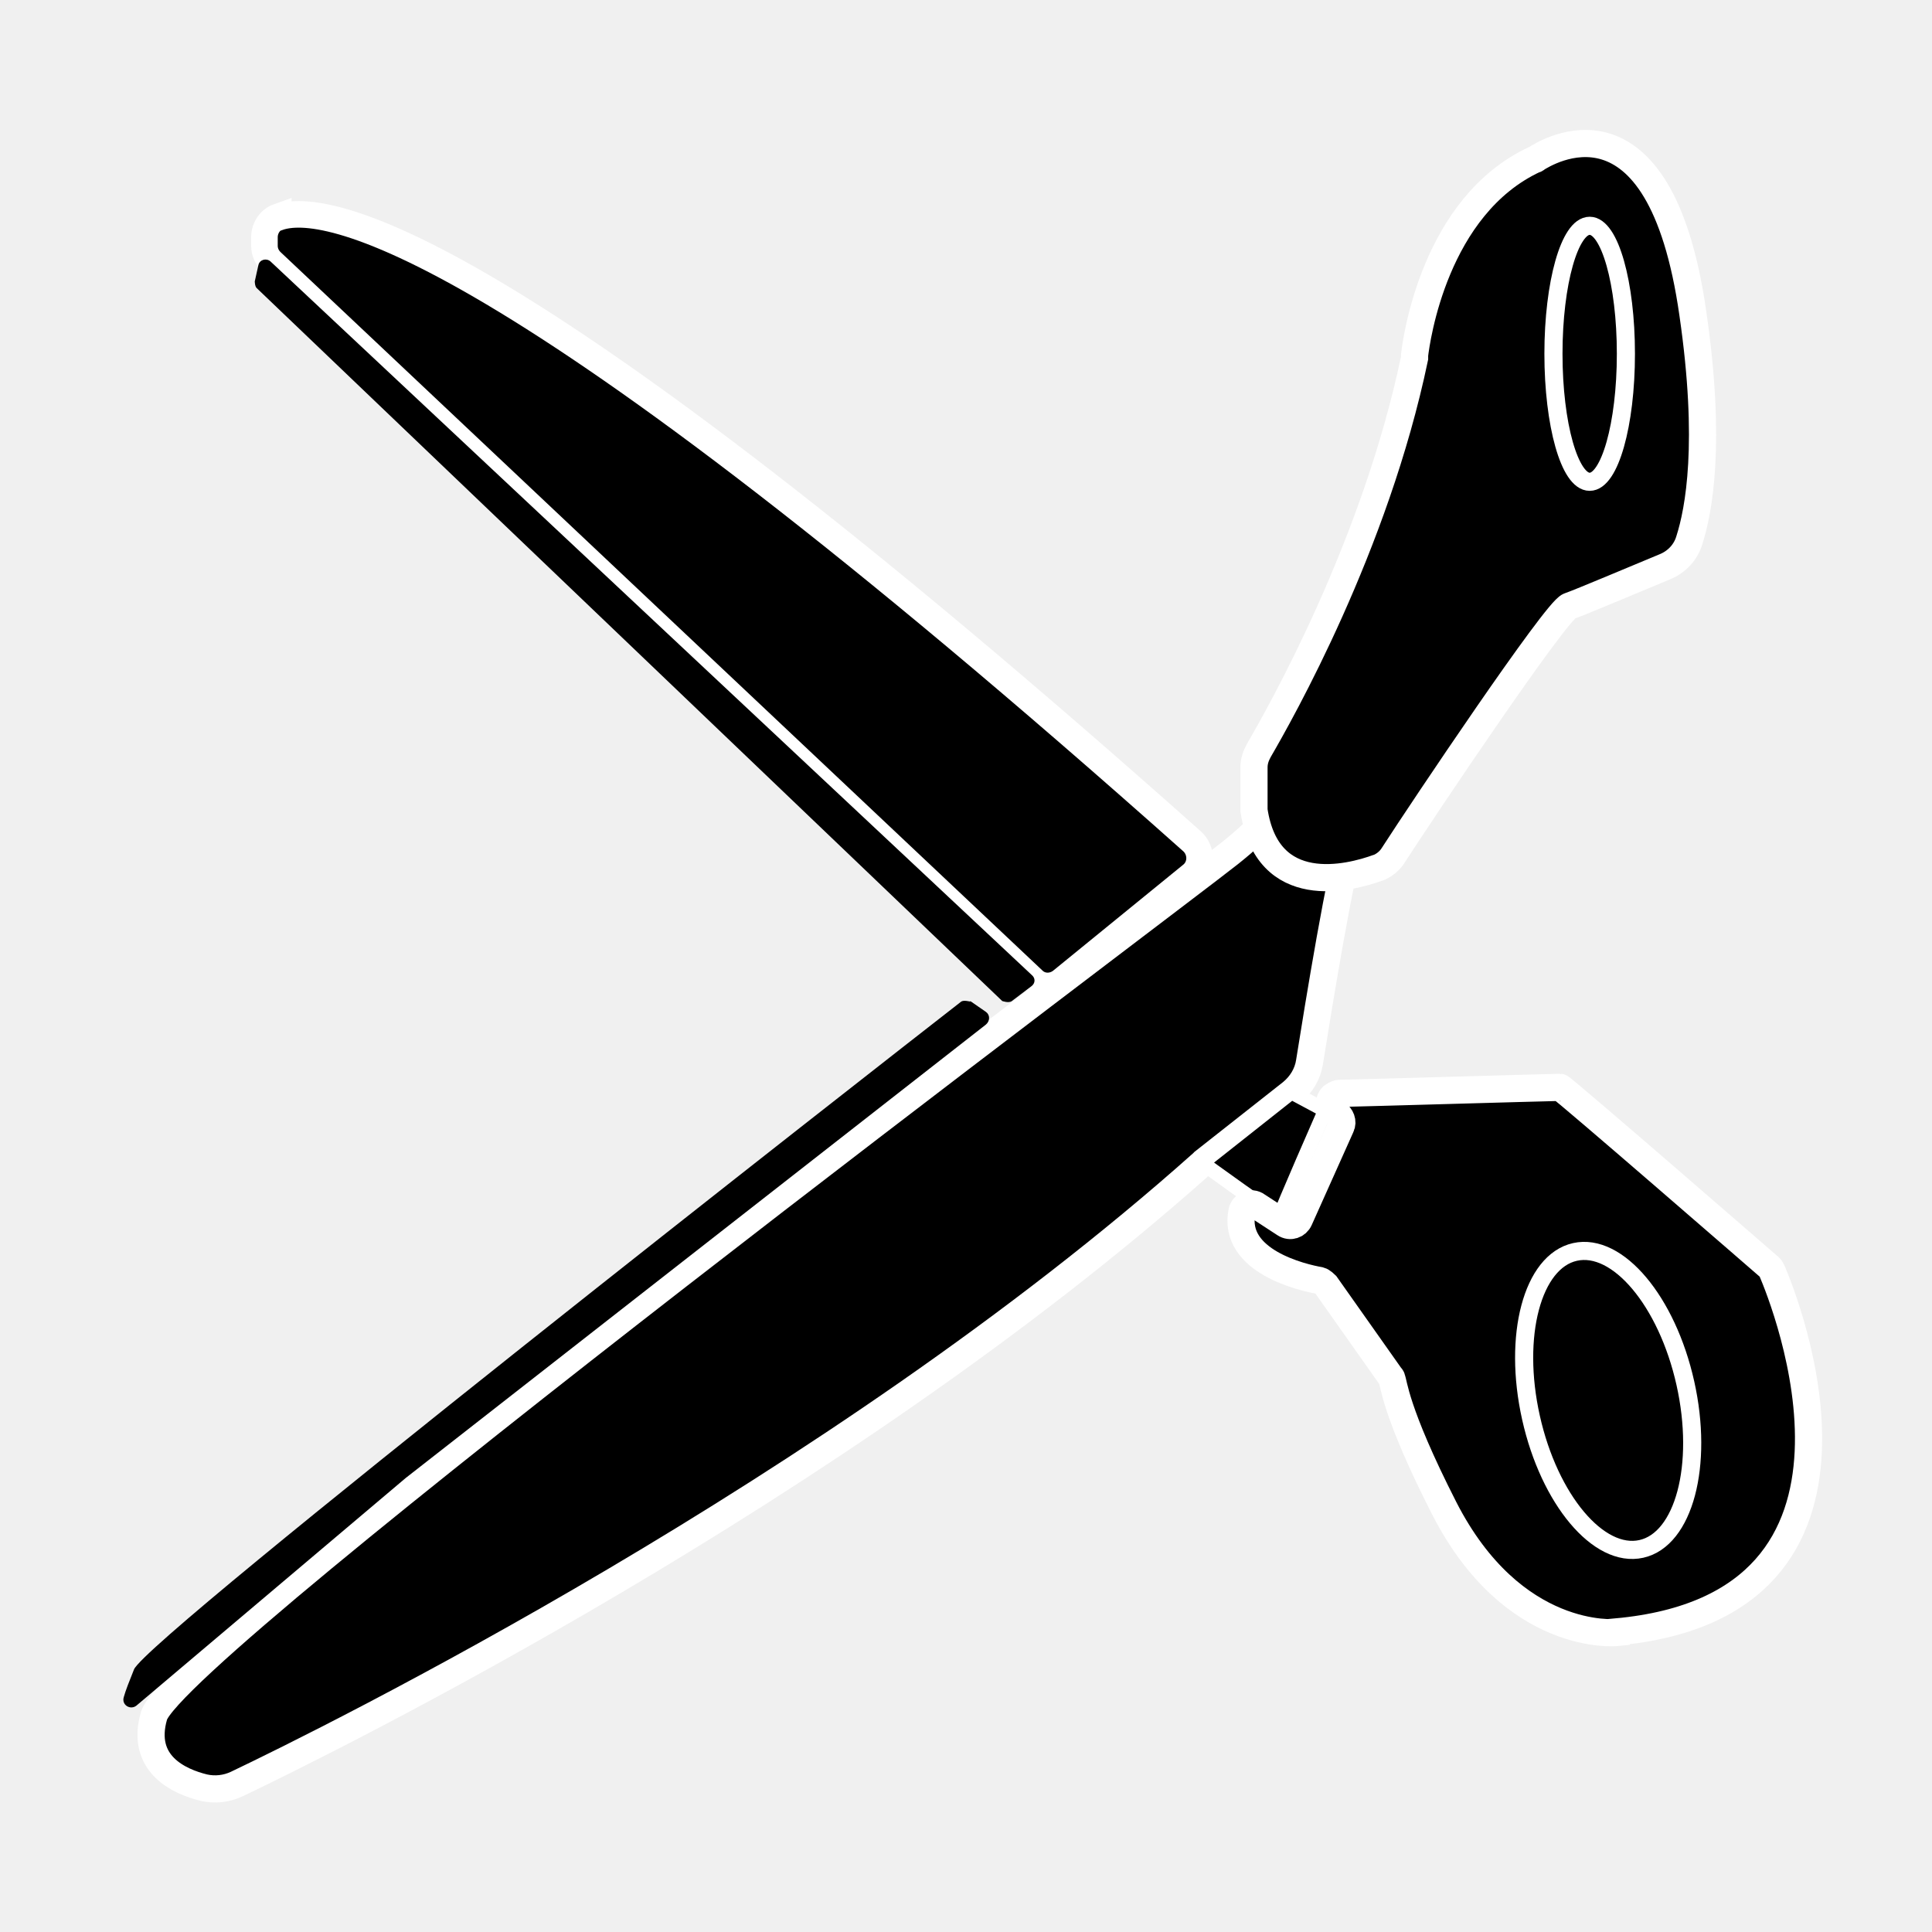
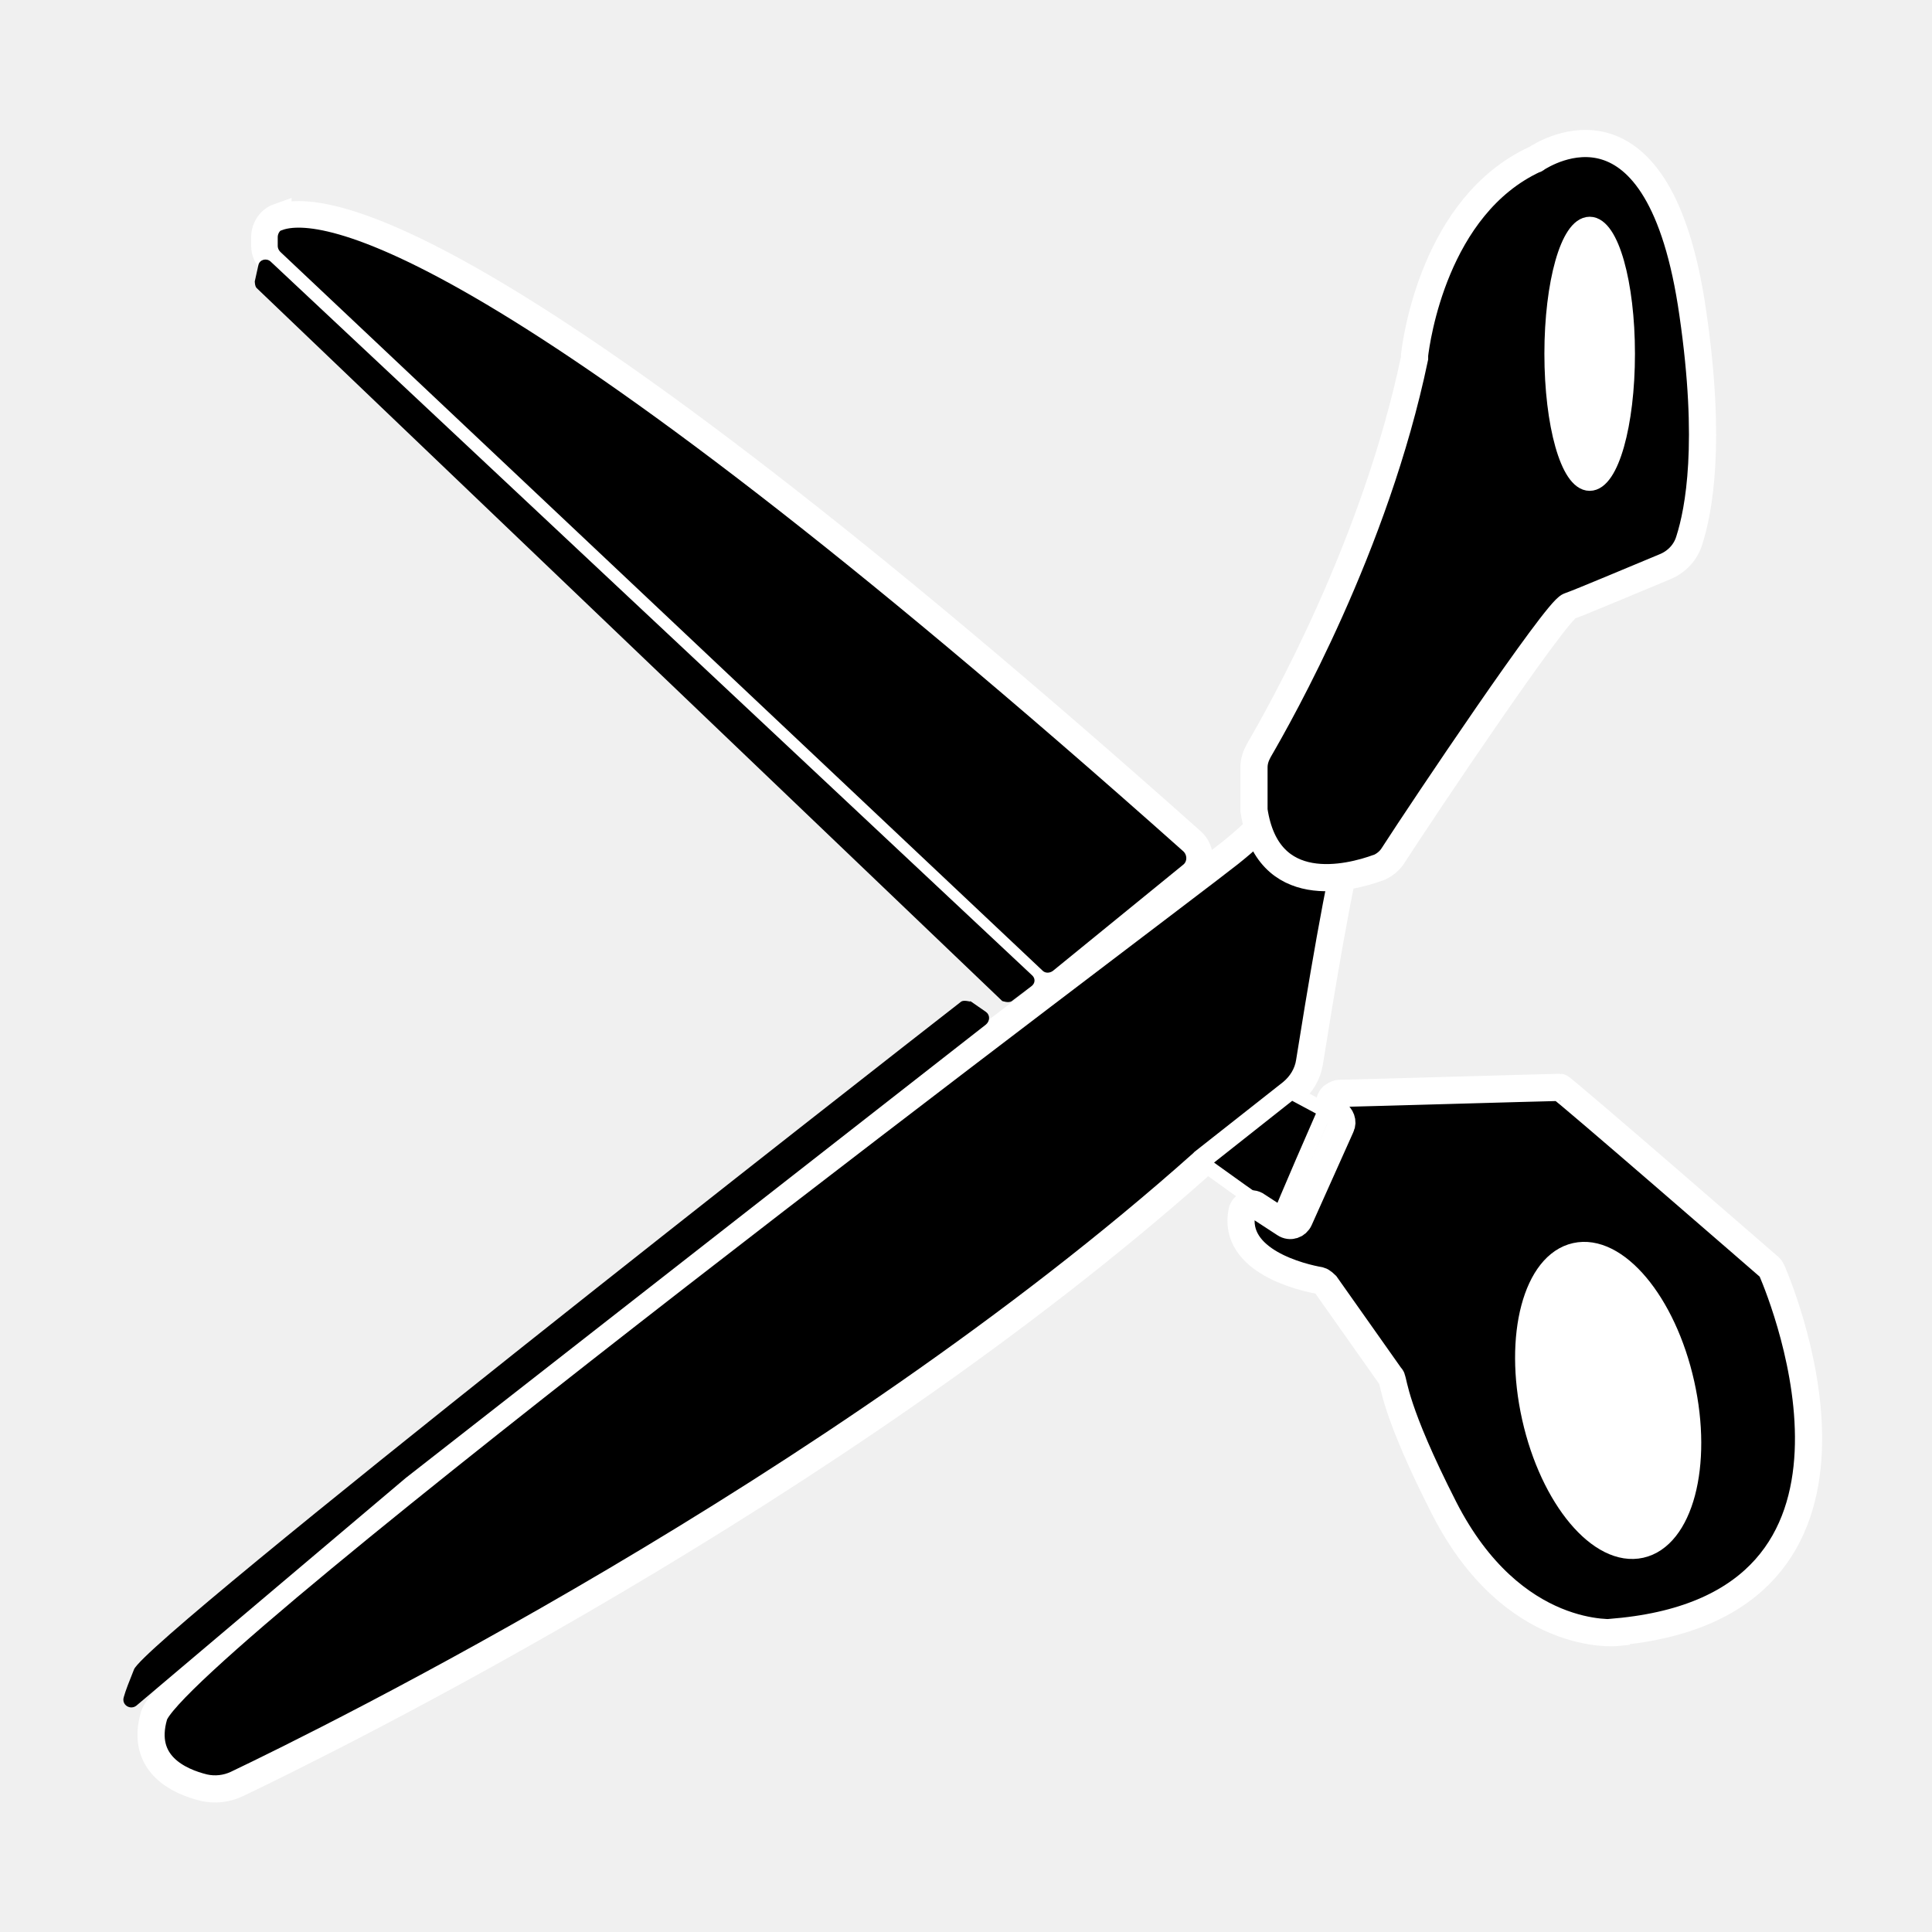
<svg xmlns="http://www.w3.org/2000/svg" id="Layer_1" data-name="Layer 1" viewBox="0 0 32 32">
  <defs>
    <style>
      .cls-1 {
+         fill: #fff;
        stroke-width: .3px;
      }

      .cls-1, .cls-2, .cls-3, .cls-4 {
        stroke: #fff;
        stroke-miterlimit: 10;
      }

      .cls-2 {
        stroke-width: .45px;
      }

      .cls-3 {
-         stroke-width: .24px;
+         stroke-width: .44px;
      }

      .cls-4 {
-         stroke-width: .44px;
+         stroke-width: .24px;
      }
    </style>
  </defs>
  <path class="cls-2" d="M22.35,13.68c-.25-.5-.93-.59-1.31-.17-.17,.19-.39,.4-.68,.63-.89,.71-17.48,13.14-17.81,14.28-.23,.8,.42,1.09,.83,1.19,.18,.04,.37,.02,.54-.06,1.49-.71,9.89-4.85,15.98-10.27,.01,0,.02-.02,.03-.03l1.46-1.15c.16-.13,.27-.31,.3-.51,.14-.88,.54-3.34,.69-3.63,.04-.08,.02-.18-.03-.29Z" />
-   <path class="cls-4" d="M4.61,3.6c.74-.26,3.7,.15,15.14,10.34,.16,.15,.16,.41-.01,.55l-2.16,1.76c-.14,.11-.34,.11-.47-.02L4.49,4.33c-.07-.07-.11-.16-.11-.26v-.14c0-.15,.09-.29,.23-.34Z" />
+   <path class="cls-3" d="M4.61,3.6c.74-.26,3.7,.15,15.14,10.34,.16,.15,.16,.41-.01,.55l-2.16,1.76c-.14,.11-.34,.11-.47-.02L4.49,4.33c-.07-.07-.11-.16-.11-.26v-.14c0-.15,.09-.29,.23-.34Z" />
  <path class="cls-2" d="M22.83,14.37c-.49,.18-1.84,.52-2.06-.95,0-.03,0-.06,0-.08v-.63c0-.1,.03-.19,.08-.28,.36-.62,1.93-3.39,2.58-6.5,0-.02,0-.03,0-.05,.03-.25,.33-2.47,1.99-3.24,0,0,.02,0,.02-.01,.16-.1,2.05-1.3,2.6,2.57,.31,2.14,.1,3.25-.06,3.75-.06,.2-.21,.36-.41,.44-.46,.19-1.38,.58-1.58,.65-.22,.08-2.42,3.36-2.91,4.12-.06,.1-.16,.18-.27,.22Z" />
-   <path class="cls-3" d="M19.91,19.26s1.29,.94,1.29,.89,.75-1.76,.75-1.76l-.56-.3-1.48,1.17Z" />
+   <path class="cls-4" d="M19.91,19.26s1.29,.94,1.29,.89,.75-1.76,.75-1.76l-.56-.3-1.48,1.17Z" />
  <path d="M4.28,4.39l-.06,.27s0,.08,.03,.11l12.35,11.81s.11,.04,.16,0l.33-.25c.06-.05,.06-.13,0-.18L4.48,4.33c-.07-.06-.18-.03-.2,.06Z" />
  <path d="M16.07,16.59s-.11-.03-.15,0c-1.35,1.05-13.47,10.52-13.7,11.06-.08,.2-.14,.35-.17,.46-.04,.13,.11,.22,.21,.14l4.46-3.77,9.61-7.51c.07-.06,.07-.16,0-.21l-.26-.18Z" />
  <ellipse class="cls-1" cx="26.33" cy="5.86" rx=".6" ry="2.12" />
  <g>
    <path class="cls-2" d="M26.77,27.04s-1.71,.17-2.85-2.06c-.83-1.63-.83-2.08-.87-2.15,0,0,0-.02-.01-.02l-1.08-1.53s-.06-.06-.1-.07c-.29-.05-1.45-.32-1.29-1.14,.02-.11,.16-.17,.25-.1l.46,.3c.09,.06,.2,.02,.24-.07l.69-1.54c.04-.08,0-.17-.07-.22l-.03-.02c-.1-.05-.12-.18-.04-.26h0s.07-.05,.11-.05c.47-.01,3.2-.09,3.66-.1,.04,0,3.47,2.98,3.47,2.98,.02,.02,.03,.04,.04,.06,.2,.47,2.26,5.54-2.58,5.98Z" />
    <ellipse class="cls-1" cx="26.64" cy="23.2" rx="1.31" ry="2.52" transform="translate(-4.42 6.36) rotate(-12.59)" />
  </g>
</svg>
